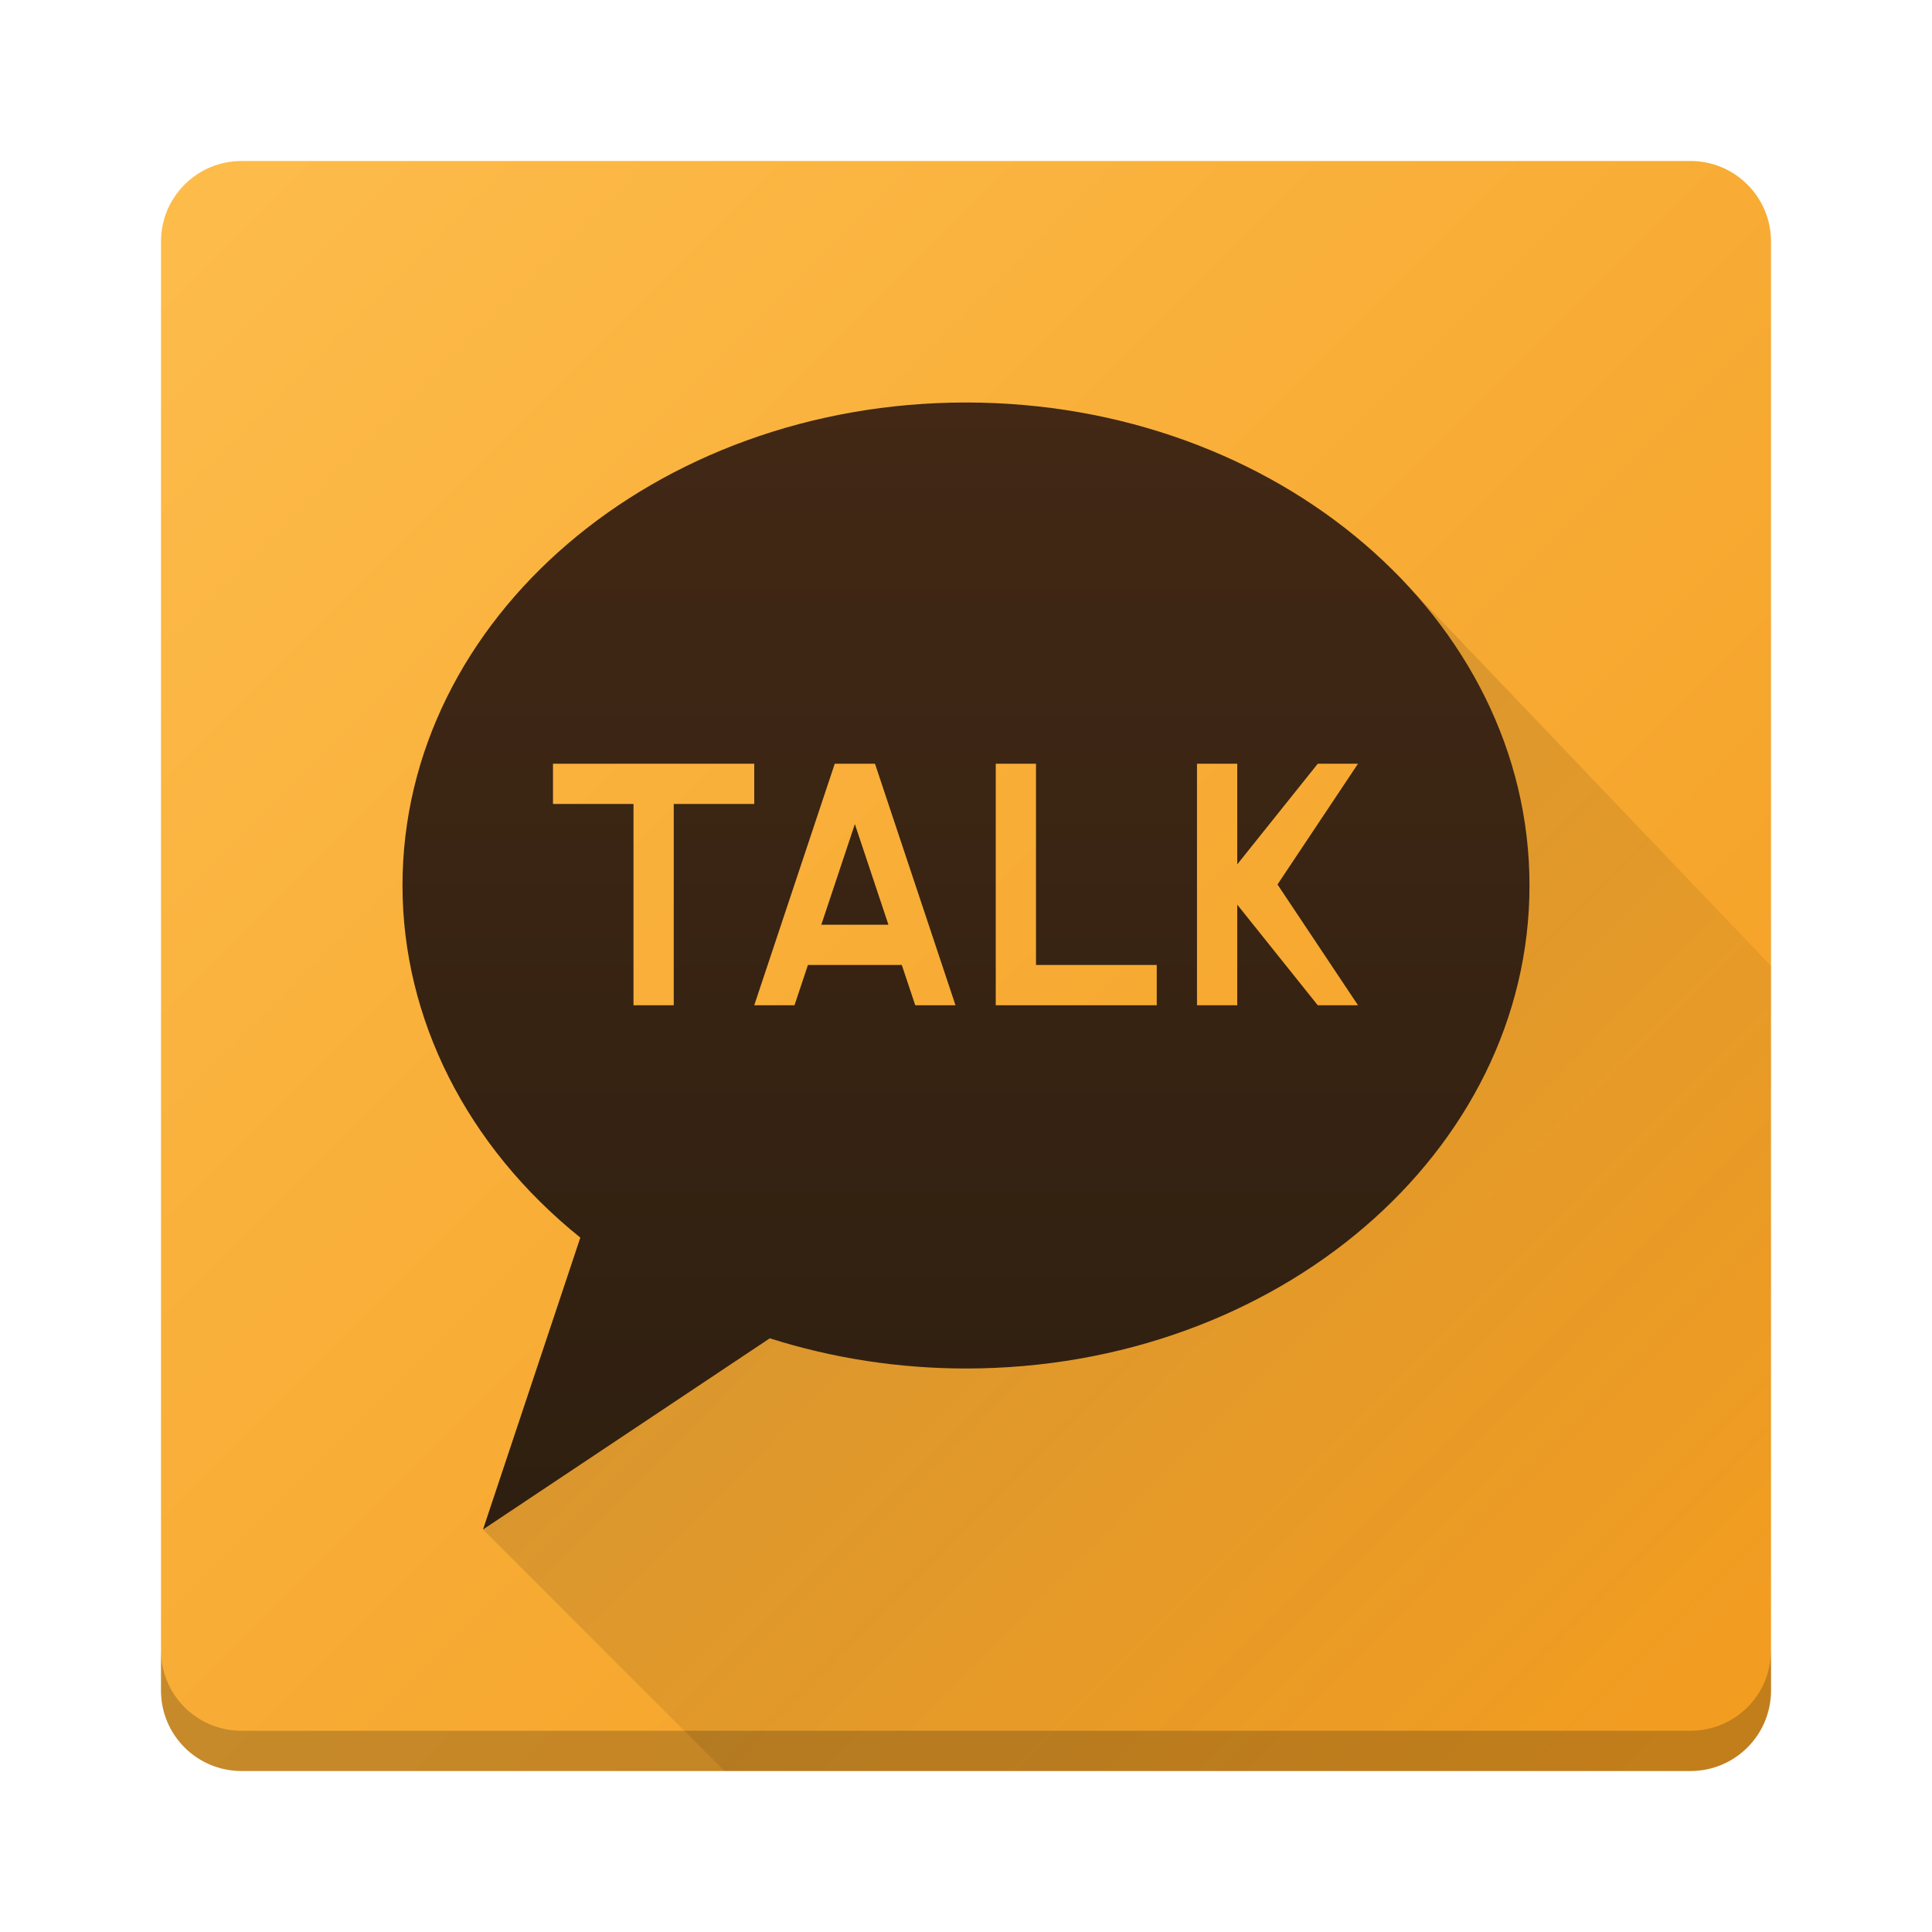
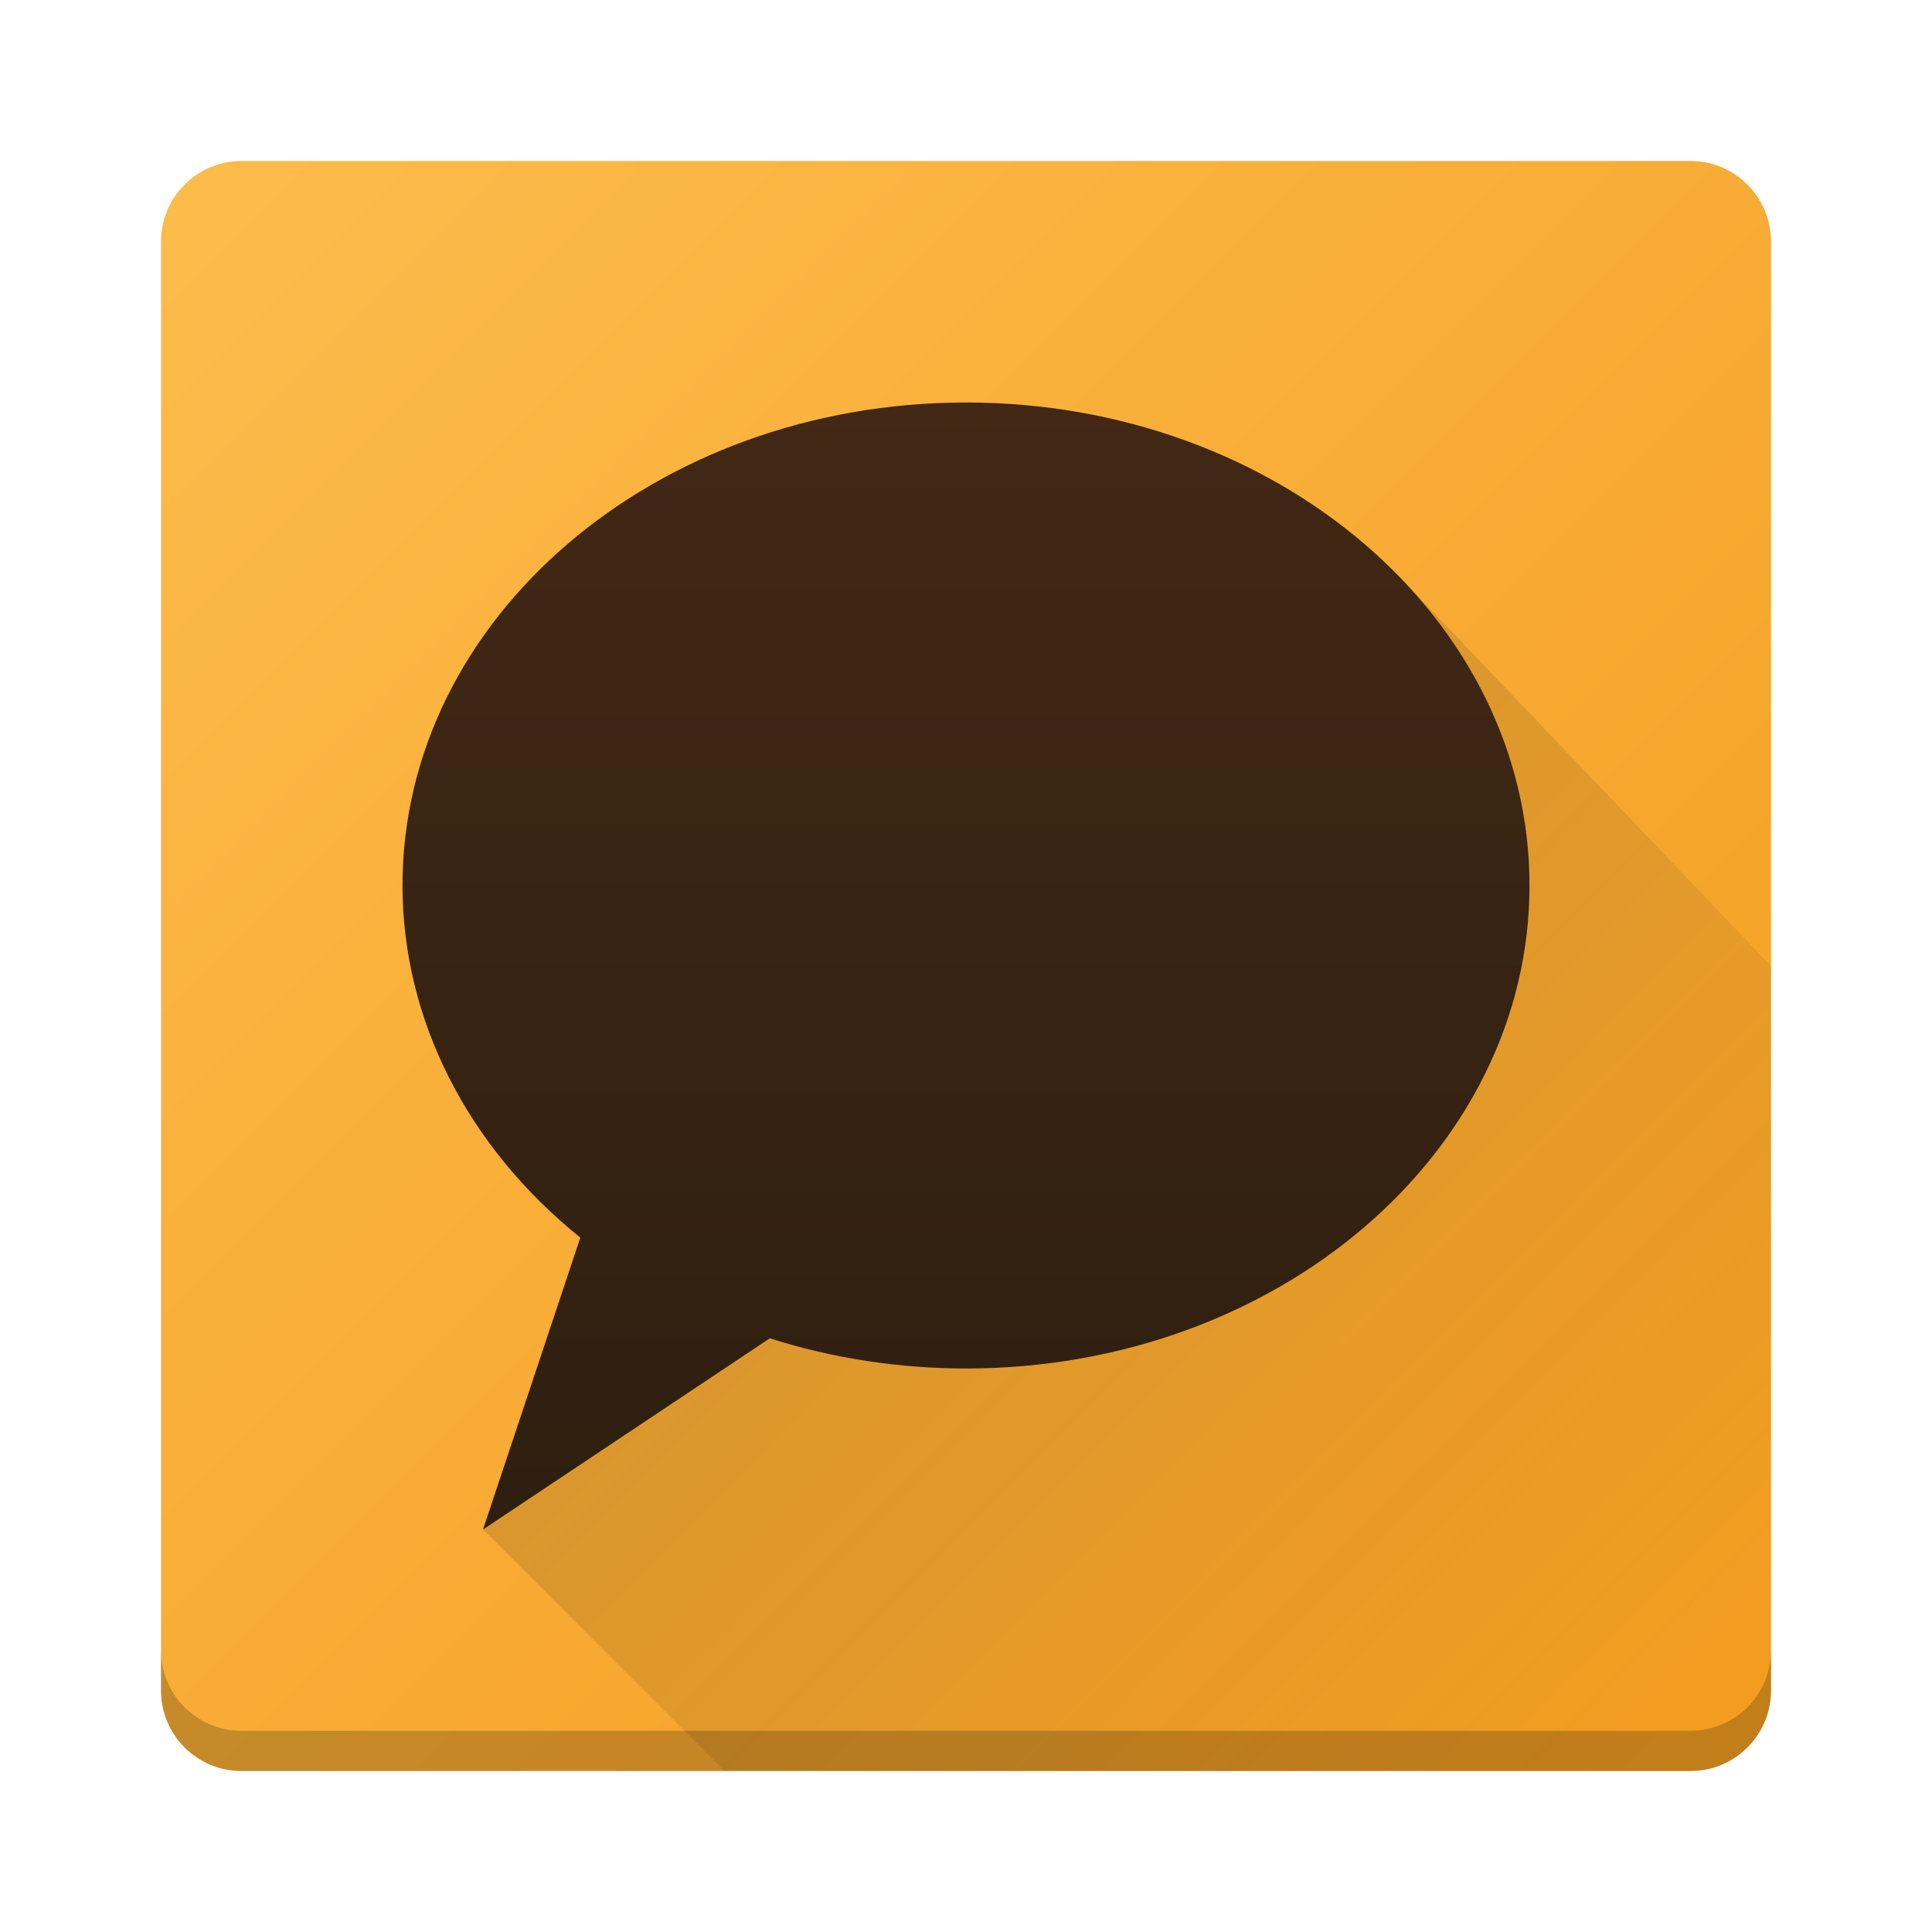
<svg xmlns="http://www.w3.org/2000/svg" xmlns:xlink="http://www.w3.org/1999/xlink" width="48" height="48" viewBox="0 0 48 48" version="1.1" id="svg1">
  <defs id="defs1">
    <linearGradient id="linearGradient1027">
      <stop style="stop-color:#000000;stop-opacity:1;" offset="0" id="stop1027" />
      <stop style="stop-color:#000000;stop-opacity:0;" offset="1" id="stop1028" />
    </linearGradient>
    <linearGradient id="linearGradient1023">
      <stop style="stop-color:#2e1f10;stop-opacity:1;" offset="0" id="stop1023" />
      <stop style="stop-color:#422815;stop-opacity:1;" offset="1" id="stop1024" />
    </linearGradient>
    <linearGradient id="linearGradient1">
      <stop style="stop-color:#f39c1f;stop-opacity:1;" offset="0" id="stop1" />
      <stop style="stop-color:#fdbc4b;stop-opacity:1;" offset="1" id="stop2" />
    </linearGradient>
    <linearGradient xlink:href="#linearGradient1" id="linearGradient2" x1="44" y1="44" x2="4" y2="4" gradientUnits="userSpaceOnUse" />
    <linearGradient xlink:href="#linearGradient1023" id="linearGradient1024" x1="10" y1="38" x2="10" y2="10" gradientUnits="userSpaceOnUse" />
-     <linearGradient xlink:href="#linearGradient1" id="linearGradient1026" x1="44" y1="44" x2="4" y2="4" gradientUnits="userSpaceOnUse" />
    <linearGradient xlink:href="#linearGradient1027" id="linearGradient1028" x1="12" y1="14.242" x2="42" y2="44" gradientUnits="userSpaceOnUse" />
  </defs>
  <rect style="fill:url(#linearGradient2);fill-opacity:1" id="rect1" width="40" height="40" x="4" y="4" ry="2" />
  <path id="path1" style="opacity:0.2;fill:#000000;fill-opacity:1" d="m 4,41 v 1 c 0,1.108 0.892,2 2,2 h 36 c 1.108,0 2,-0.892 2,-2 v -1 c 0,1.108 -0.892,2 -2,2 H 6 C 4.892,43 4,42.108 4,41 Z" />
  <path id="path2" style="opacity:0.2;fill:url(#linearGradient1028)" d="M 34.682,14.242 12,38 l 6,6 h 24 c 1.108,0 2,-0.892 2,-2 V 24 Z" />
  <path id="path3" style="fill:url(#linearGradient1024);stroke-width:0.961" d="m 24,10 a 14,12 0 0 0 -14,12 14,12 0 0 0 4.418,8.748 L 12,38 19.125,33.25 a 14,12 0 0 0 0.002,0 A 14,12 0 0 0 24,34 14,12 0 0 0 38,22 14,12 0 0 0 24,10 Z" />
-   <path style="fill:url(#linearGradient1026);stroke-width:1" d="m 13.739,18.975 v 1 h 2 v 5 h 1 v -5 h 2 v -1 z m 7,0 -2,6 h 1 l 0.334,-1 h 2.332 l 0.334,1 h 1 l -2,-6 z m 4,0 v 6 h 4 v -1 h -3 v -5 z m 5,0 v 6 h 1 v -2.5 l 2,2.5 h 1 l -2,-3 2,-3 h -1 l -2,2.5 v -2.5 z m -8.5,1.5 0.834,2.5 h -1.668 z" id="path4" />
</svg>
